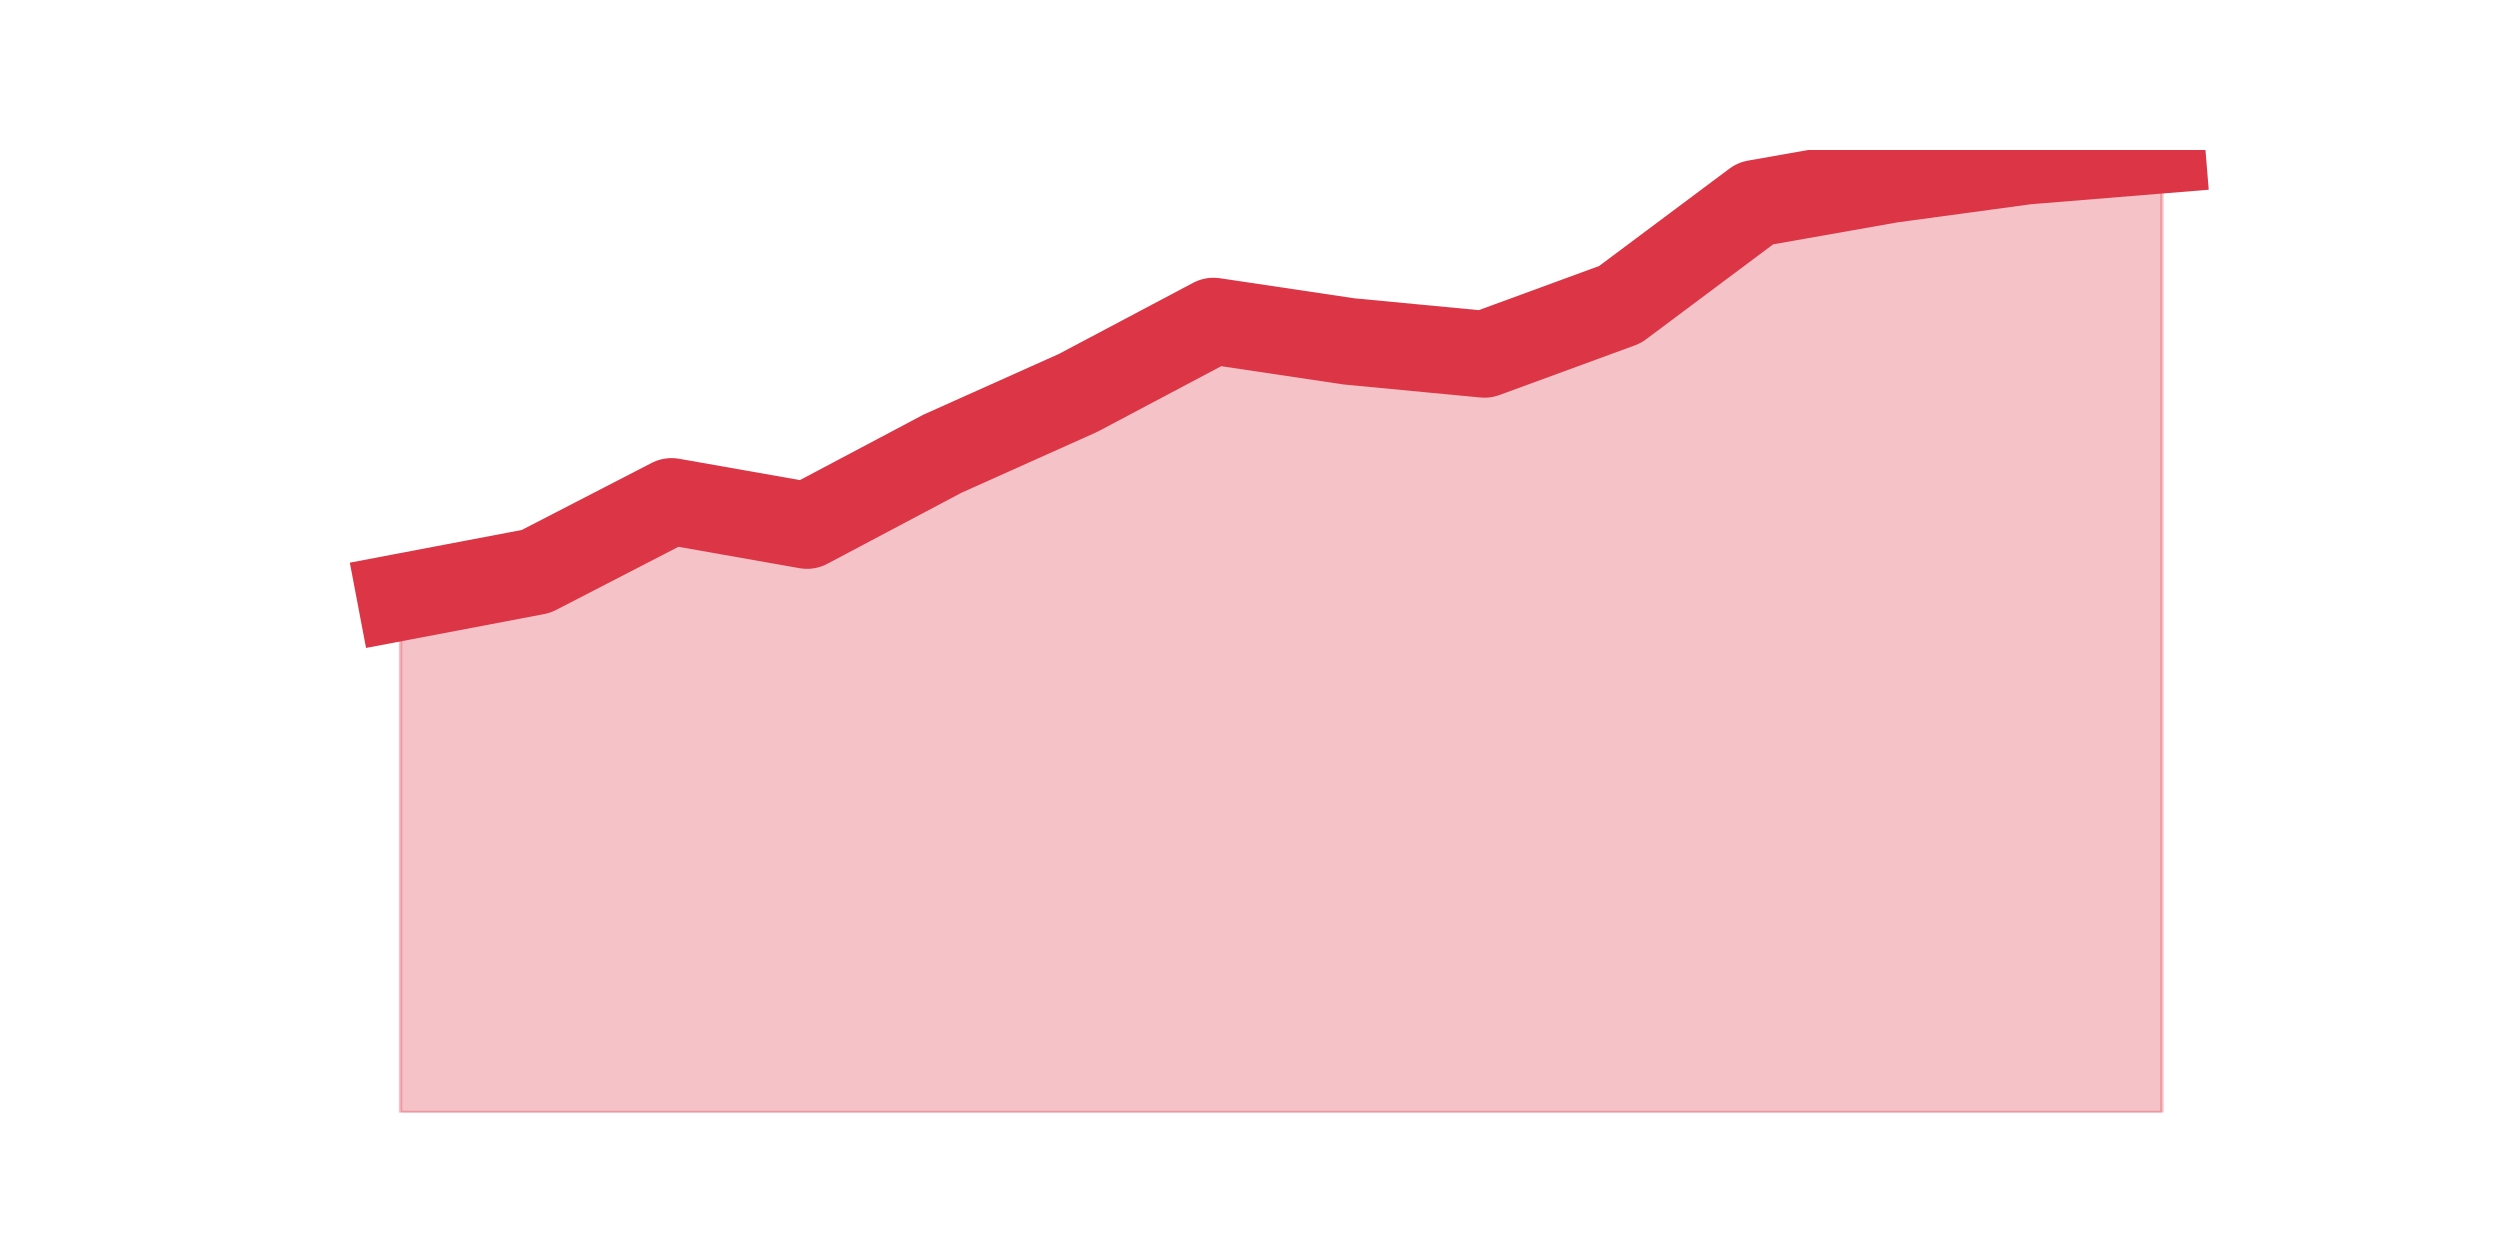
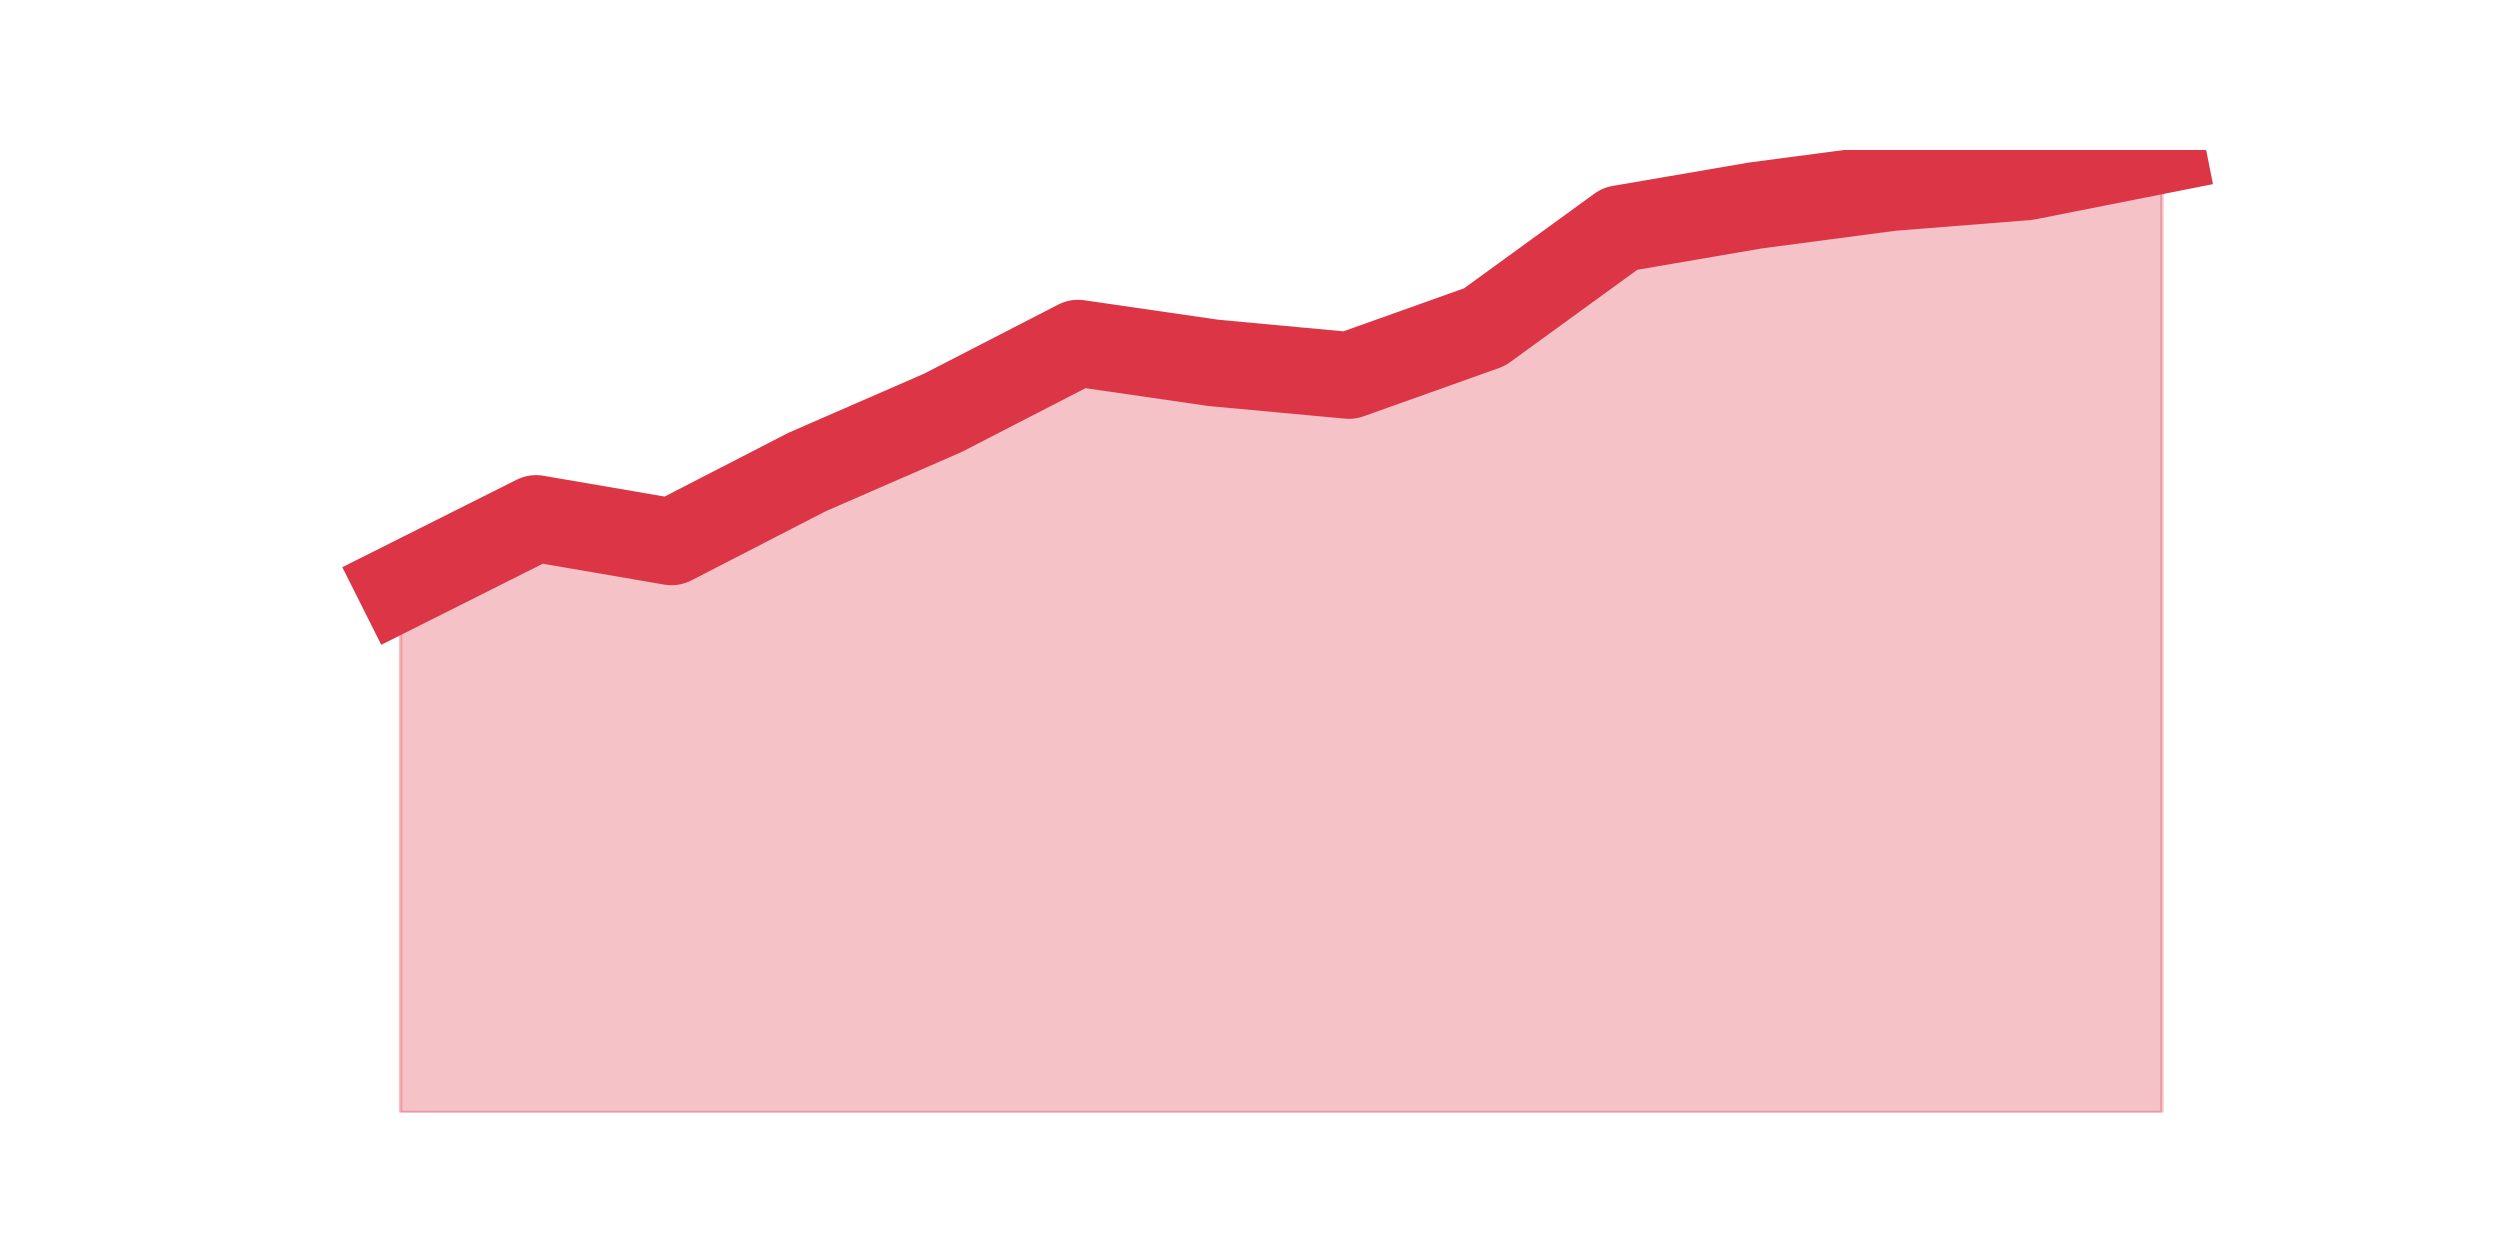
<svg xmlns="http://www.w3.org/2000/svg" xmlns:xlink="http://www.w3.org/1999/xlink" height="360pt" version="1.1" viewBox="0 0 720 360" width="720pt">
  <defs>
    <style type="text/css">*{stroke-linecap:butt;stroke-linejoin:round;}</style>
  </defs>
  <g id="figure_1">
    <g id="patch_1">
      <path d="M 0 360  L 720 360  L 720 0  L 0 0  z " style="fill:none;" />
    </g>
    <g id="axes_1">
      <g id="matplotlib.axis_1" />
      <g id="matplotlib.axis_2" />
      <g id="PolyCollection_1">
        <defs>
-           <path d="M 115.364 -188.005  L 115.364 -39.6  L 154.385 -39.6  L 193.406 -39.6  L 232.427 -39.6  L 271.448 -39.6  L 310.469 -39.6  L 349.49 -39.6  L 388.51 -39.6  L 427.531 -39.6  L 466.552 -39.6  L 505.573 -39.6  L 544.594 -39.6  L 583.615 -39.6  L 622.636 -39.6  L 622.636 -316.8  L 622.636 -316.8  L 583.615 -313.62  L 544.594 -308.32  L 505.573 -301.429  L 466.552 -272.278  L 427.531 -257.968  L 388.51 -261.678  L 349.49 -267.508  L 310.469 -246.837  L 271.448 -229.347  L 232.427 -208.676  L 193.406 -215.566  L 154.385 -195.426  L 115.364 -188.005  z " id="m6bf7ca82c8" style="stroke:#dc3545;stroke-opacity:0.3;" />
+           <path d="M 115.364 -191.081  L 115.364 -39.6  L 154.385 -39.6  L 193.406 -39.6  L 232.427 -39.6  L 271.448 -39.6  L 310.469 -39.6  L 349.49 -39.6  L 388.51 -39.6  L 427.531 -39.6  L 466.552 -39.6  L 505.573 -39.6  L 544.594 -39.6  L 583.615 -39.6  L 622.636 -39.6  L 622.636 -316.8  L 622.636 -316.8  L 583.615 -309.071  L 544.594 -305.98  L 505.573 -300.828  L 466.552 -294.129  L 427.531 -265.791  L 388.51 -251.88  L 349.49 -255.486  L 310.469 -261.154  L 271.448 -241.059  L 232.427 -224.057  L 193.406 -203.962  L 154.385 -210.66  L 115.364 -191.081  z " id="m0ac82ee52a" style="stroke:#dc3545;stroke-opacity:0.3;" />
        </defs>
-         <g clip-path="url(#p0897f6b54d)">
-           <use style="fill:#dc3545;fill-opacity:0.3;stroke:#dc3545;stroke-opacity:0.3;" x="0" xlink:href="#m6bf7ca82c8" y="360" />
+         <g clip-path="url(#pc003cfec23)">
+           <use style="fill:#dc3545;fill-opacity:0.3;stroke:#dc3545;stroke-opacity:0.3;" x="0" xlink:href="#m0ac82ee52a" y="360" />
        </g>
      </g>
      <g id="line2d_1">
-         <path clip-path="url(#p0897f6b54d)" d="M 115.364 171.995  L 154.385 164.574  L 193.406 144.434  L 232.427 151.324  L 271.448 130.653  L 310.469 113.163  L 349.49 92.492  L 388.51 98.322  L 427.531 102.032  L 466.552 87.722  L 505.573 58.571  L 544.594 51.68  L 583.615 46.38  L 622.636 43.2  " style="fill:none;stroke:#dc3545;stroke-linecap:square;stroke-width:25;" />
+         <path clip-path="url(#pc003cfec23)" d="M 115.364 168.919  L 154.385 149.34  L 193.406 156.038  L 232.427 135.943  L 271.448 118.941  L 310.469 98.846  L 349.49 104.514  L 388.51 108.12  L 427.531 94.209  L 466.552 65.871  L 505.573 59.172  L 544.594 54.02  L 583.615 50.929  L 622.636 43.2  " style="fill:none;stroke:#dc3545;stroke-linecap:square;stroke-width:25;" />
      </g>
    </g>
  </g>
  <defs>
-     <clipPath id="p0897f6b54d">
+     <clipPath id="pc003cfec23">
      <rect height="277.2" width="558" x="90" y="43.2" />
    </clipPath>
  </defs>
</svg>
